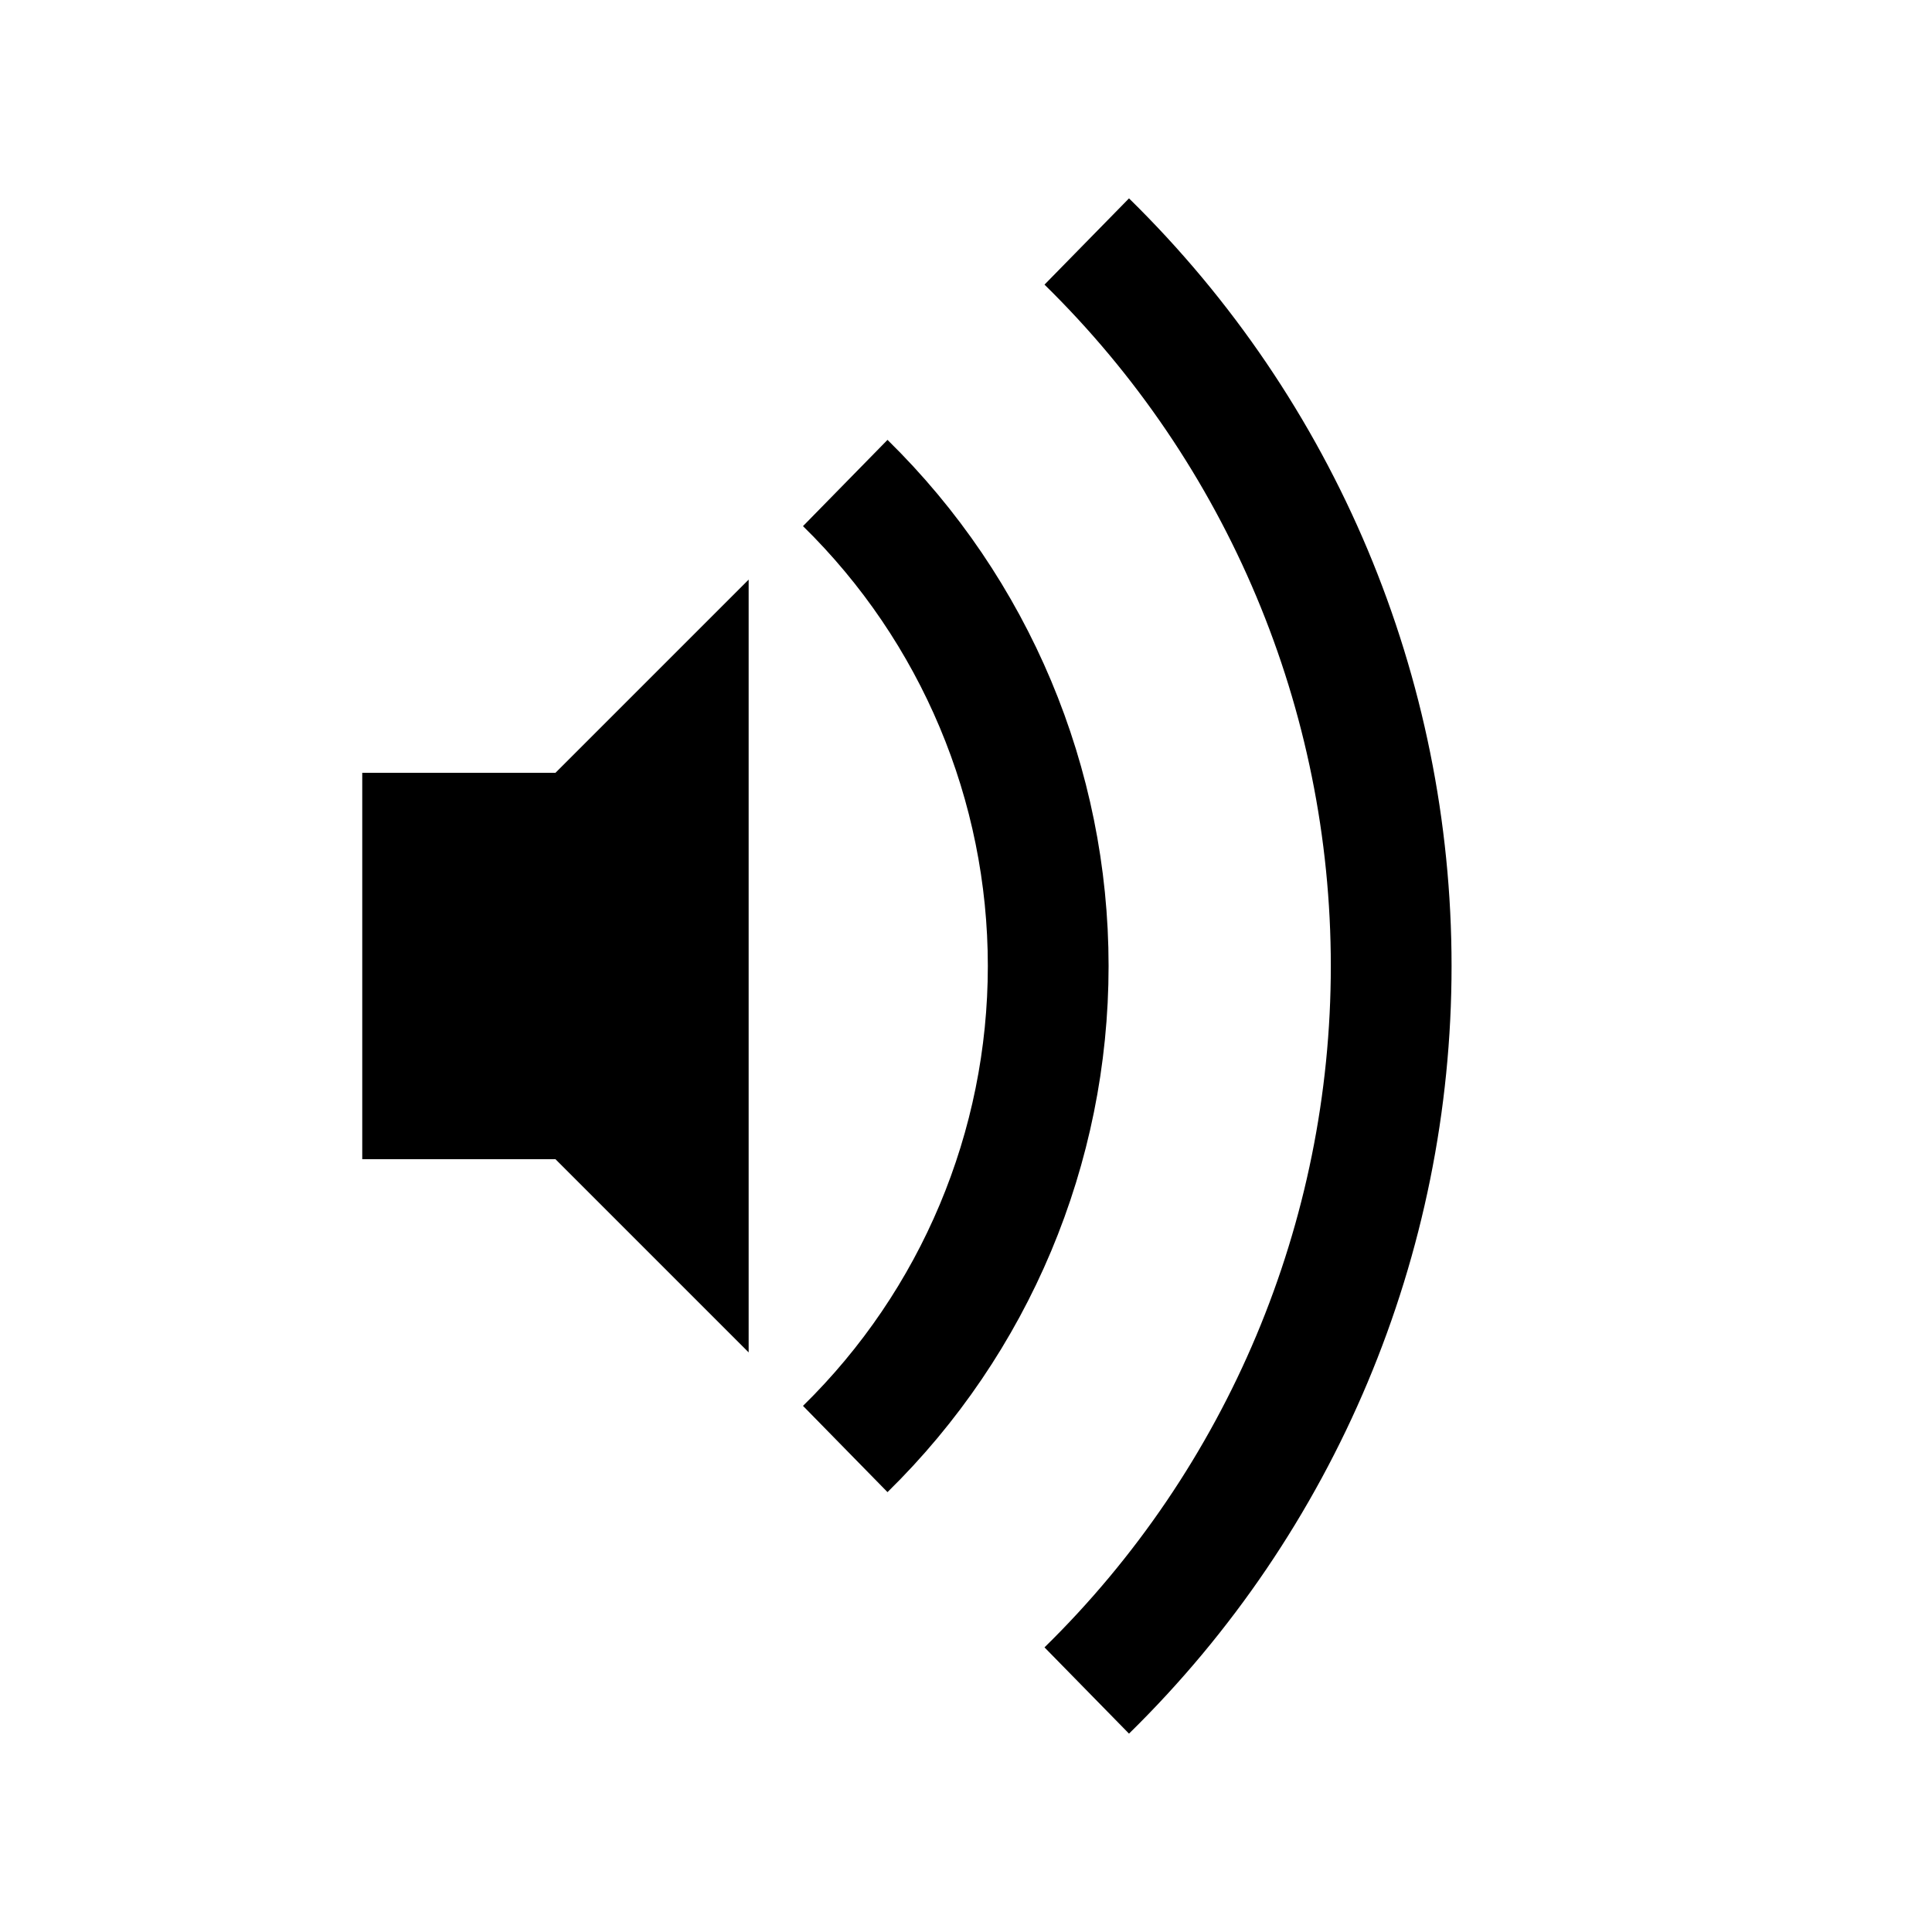
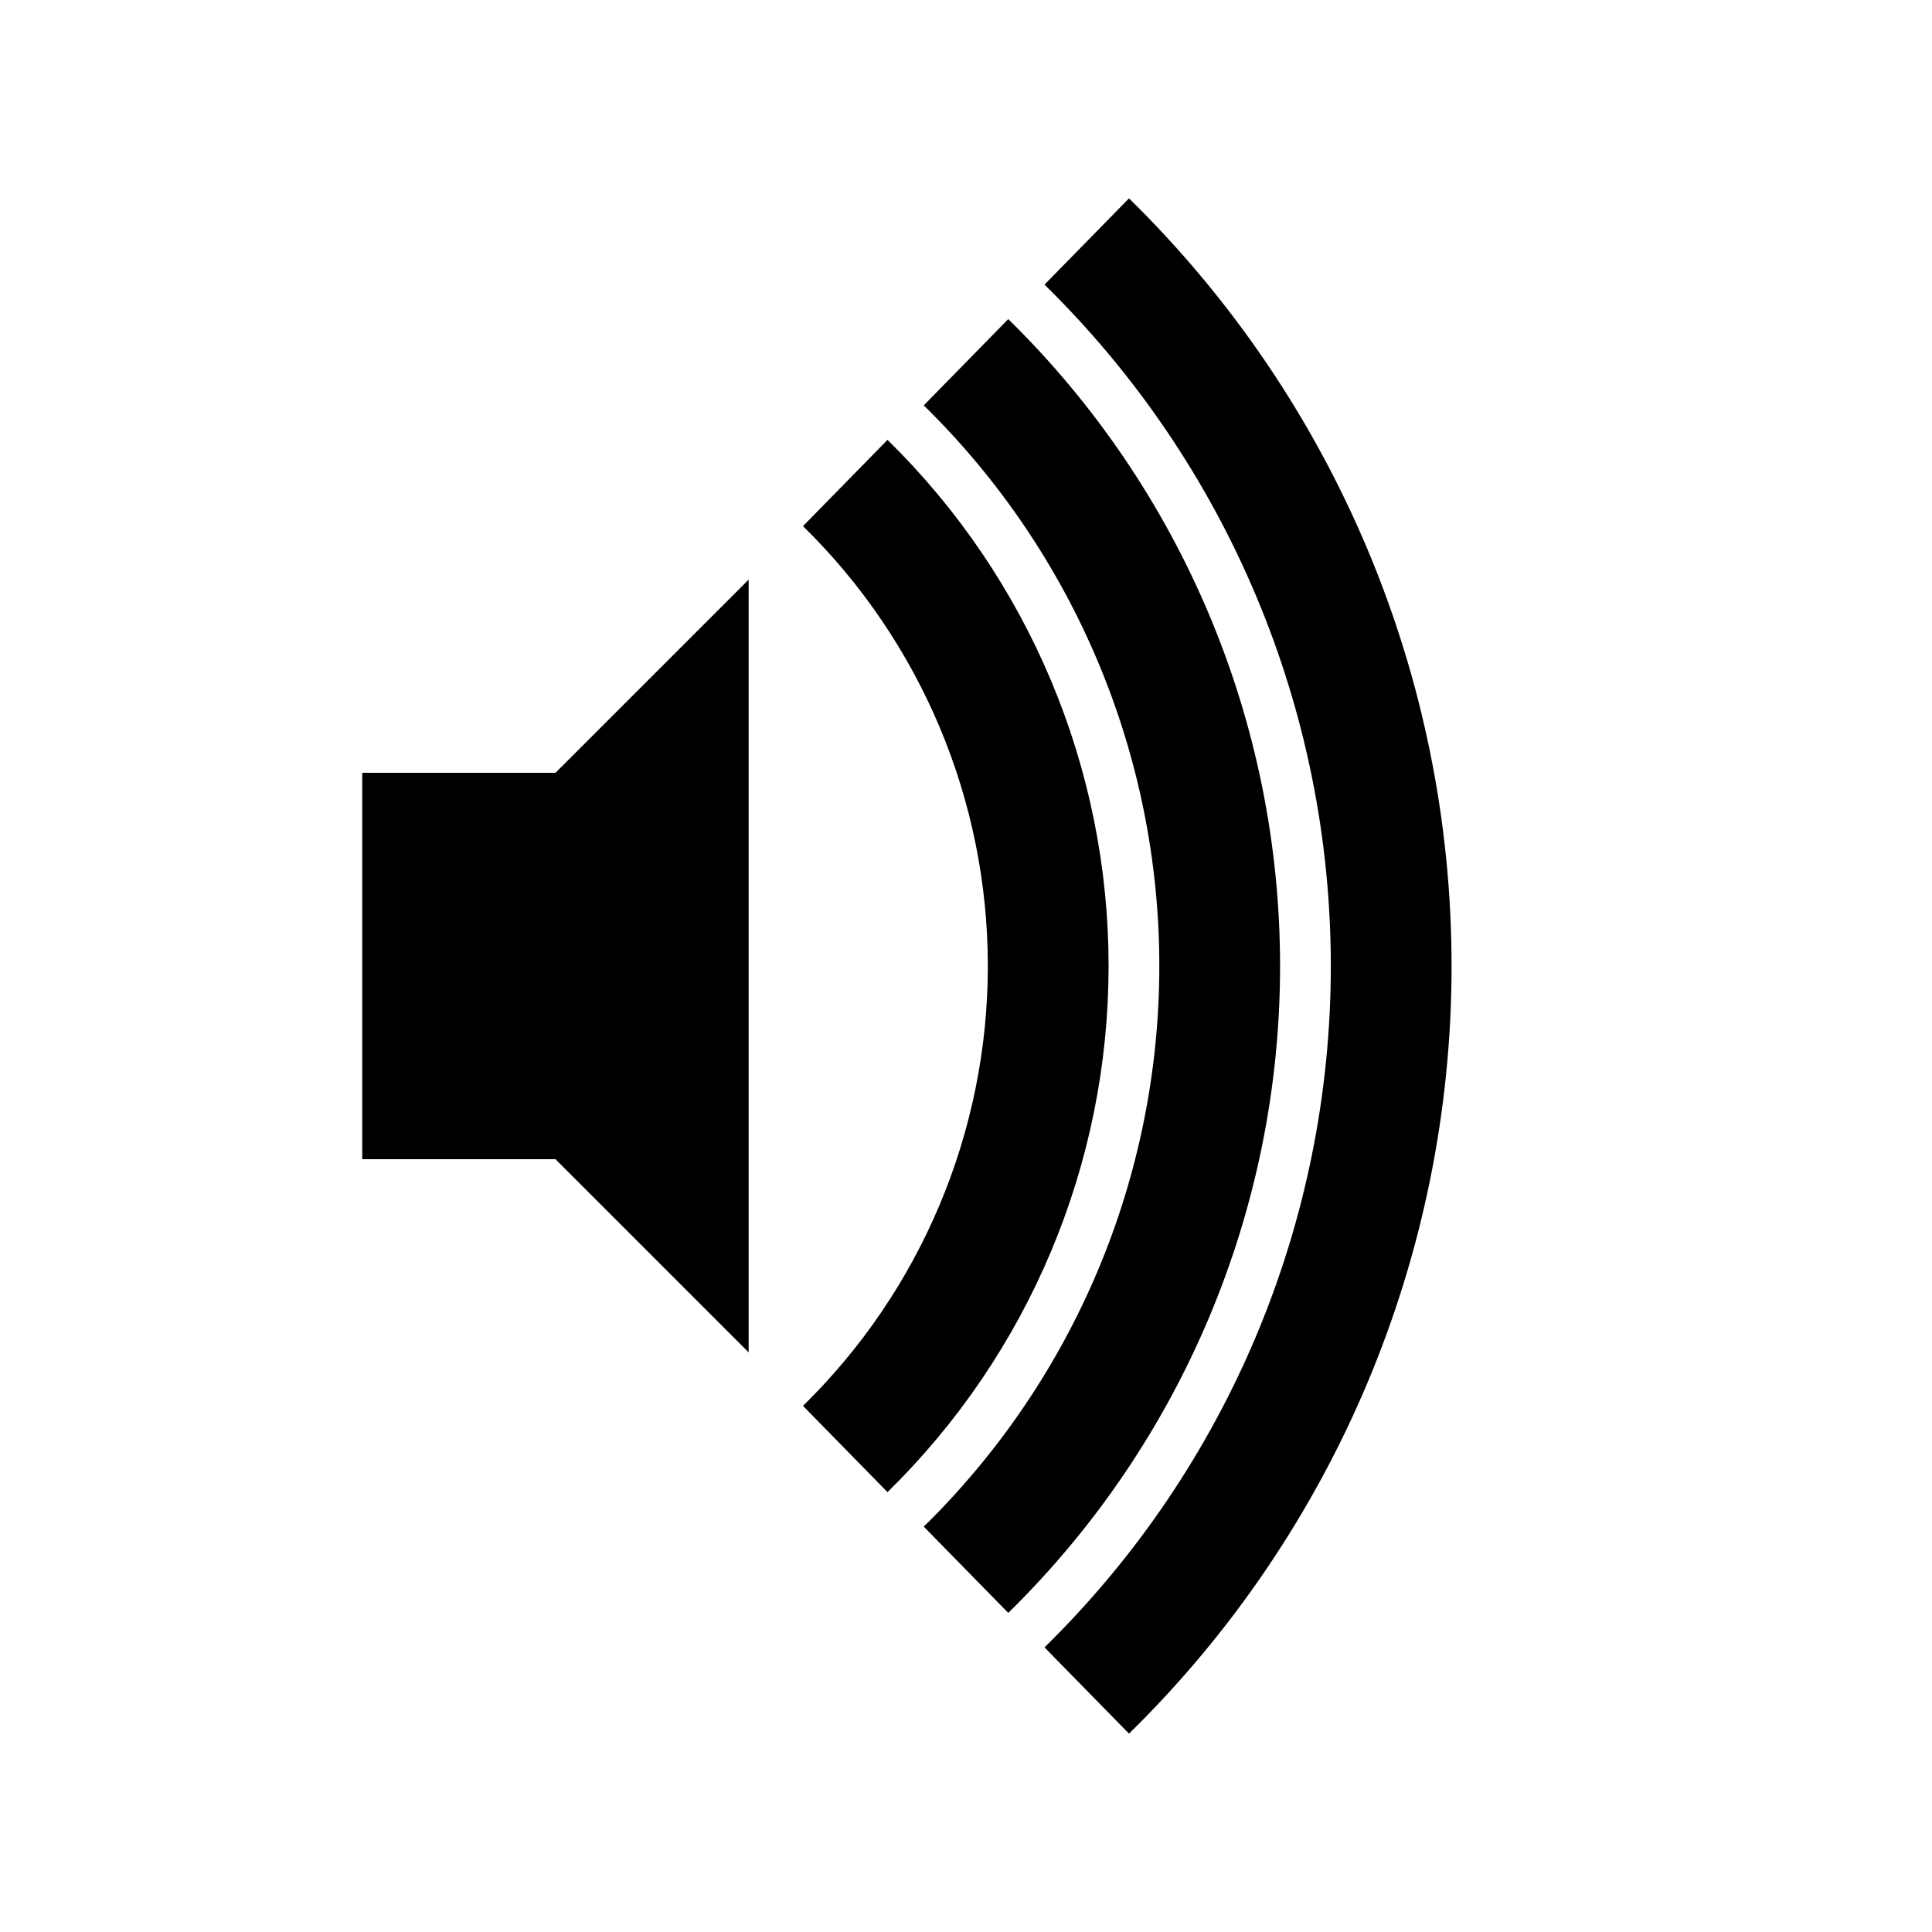
<svg xmlns="http://www.w3.org/2000/svg" version="1.1" height="80" width="80">
  <path d="M15 32l8 0l8 -8l0 32l-8 -8l-8 0Z" stroke="none" fill="black" />
  <g stroke-width="5" fill="none" stroke="black">
    <path d="M35 20a28 28 0 0 1 0 40" />
+     <path d="M40 15a35 35 0 0 1 0 50" />
    <path d="M45 10a42 42 0 0 1 0 60" />
  </g>
</svg>
